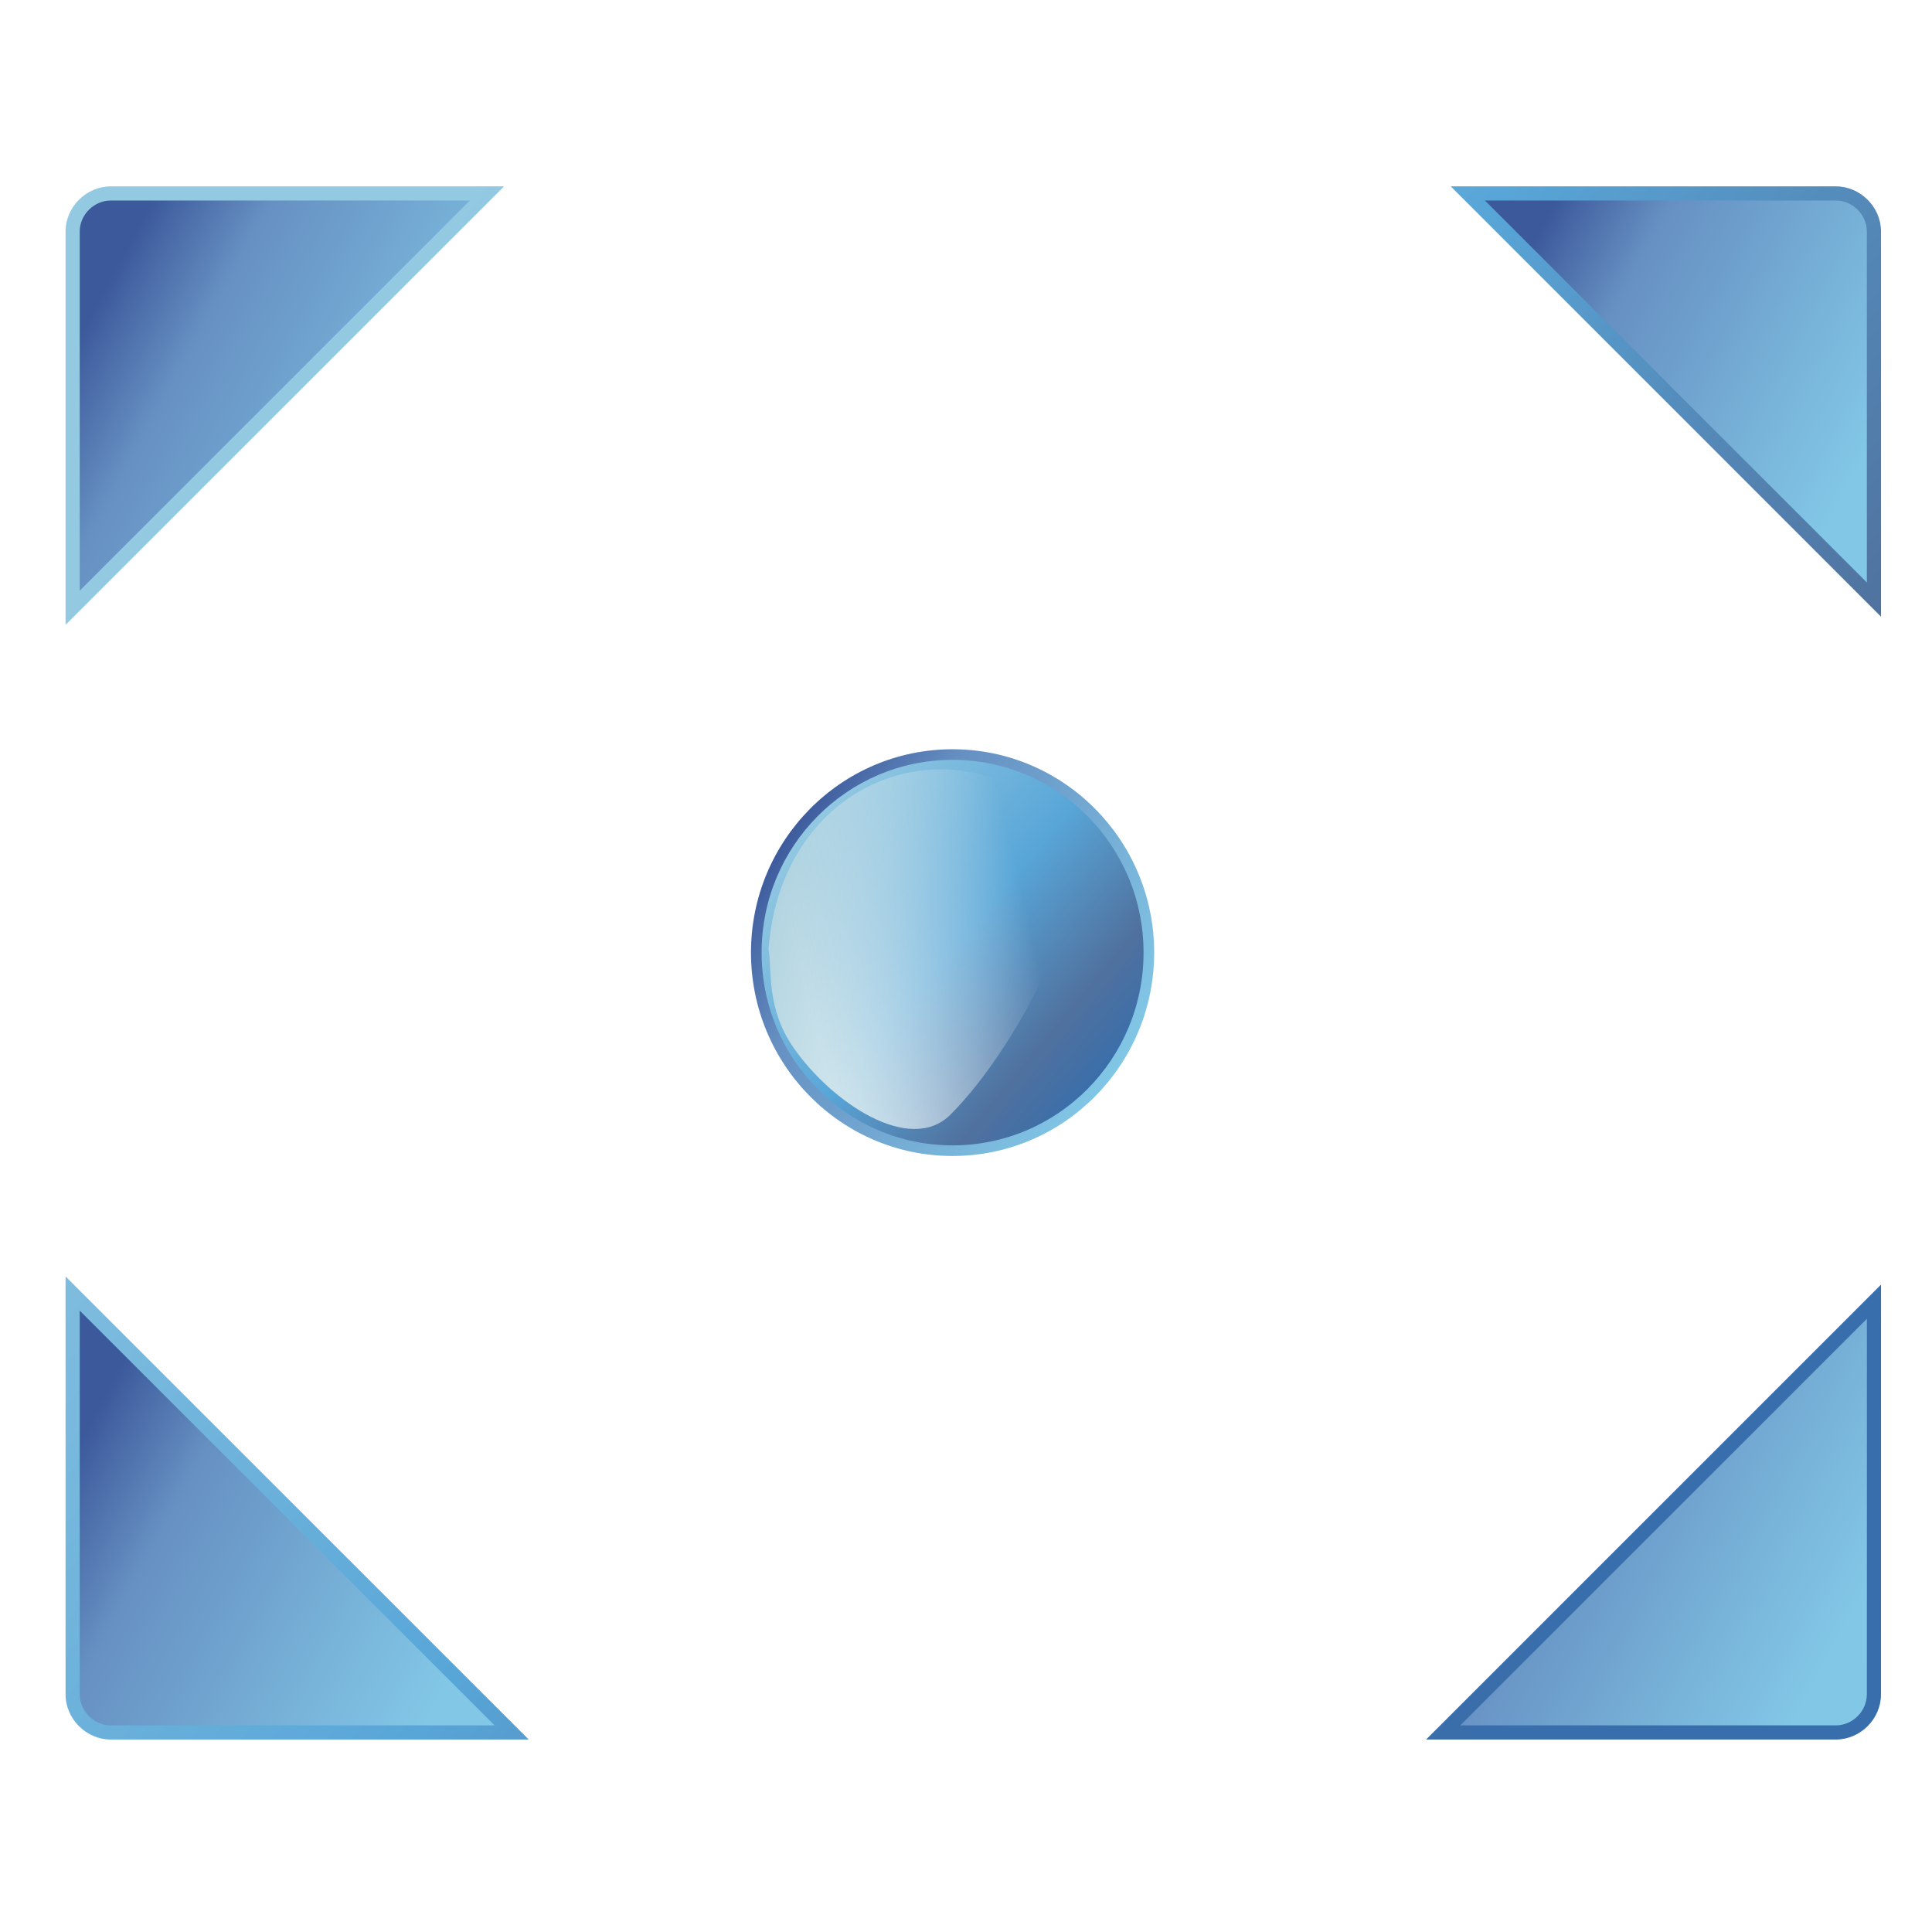
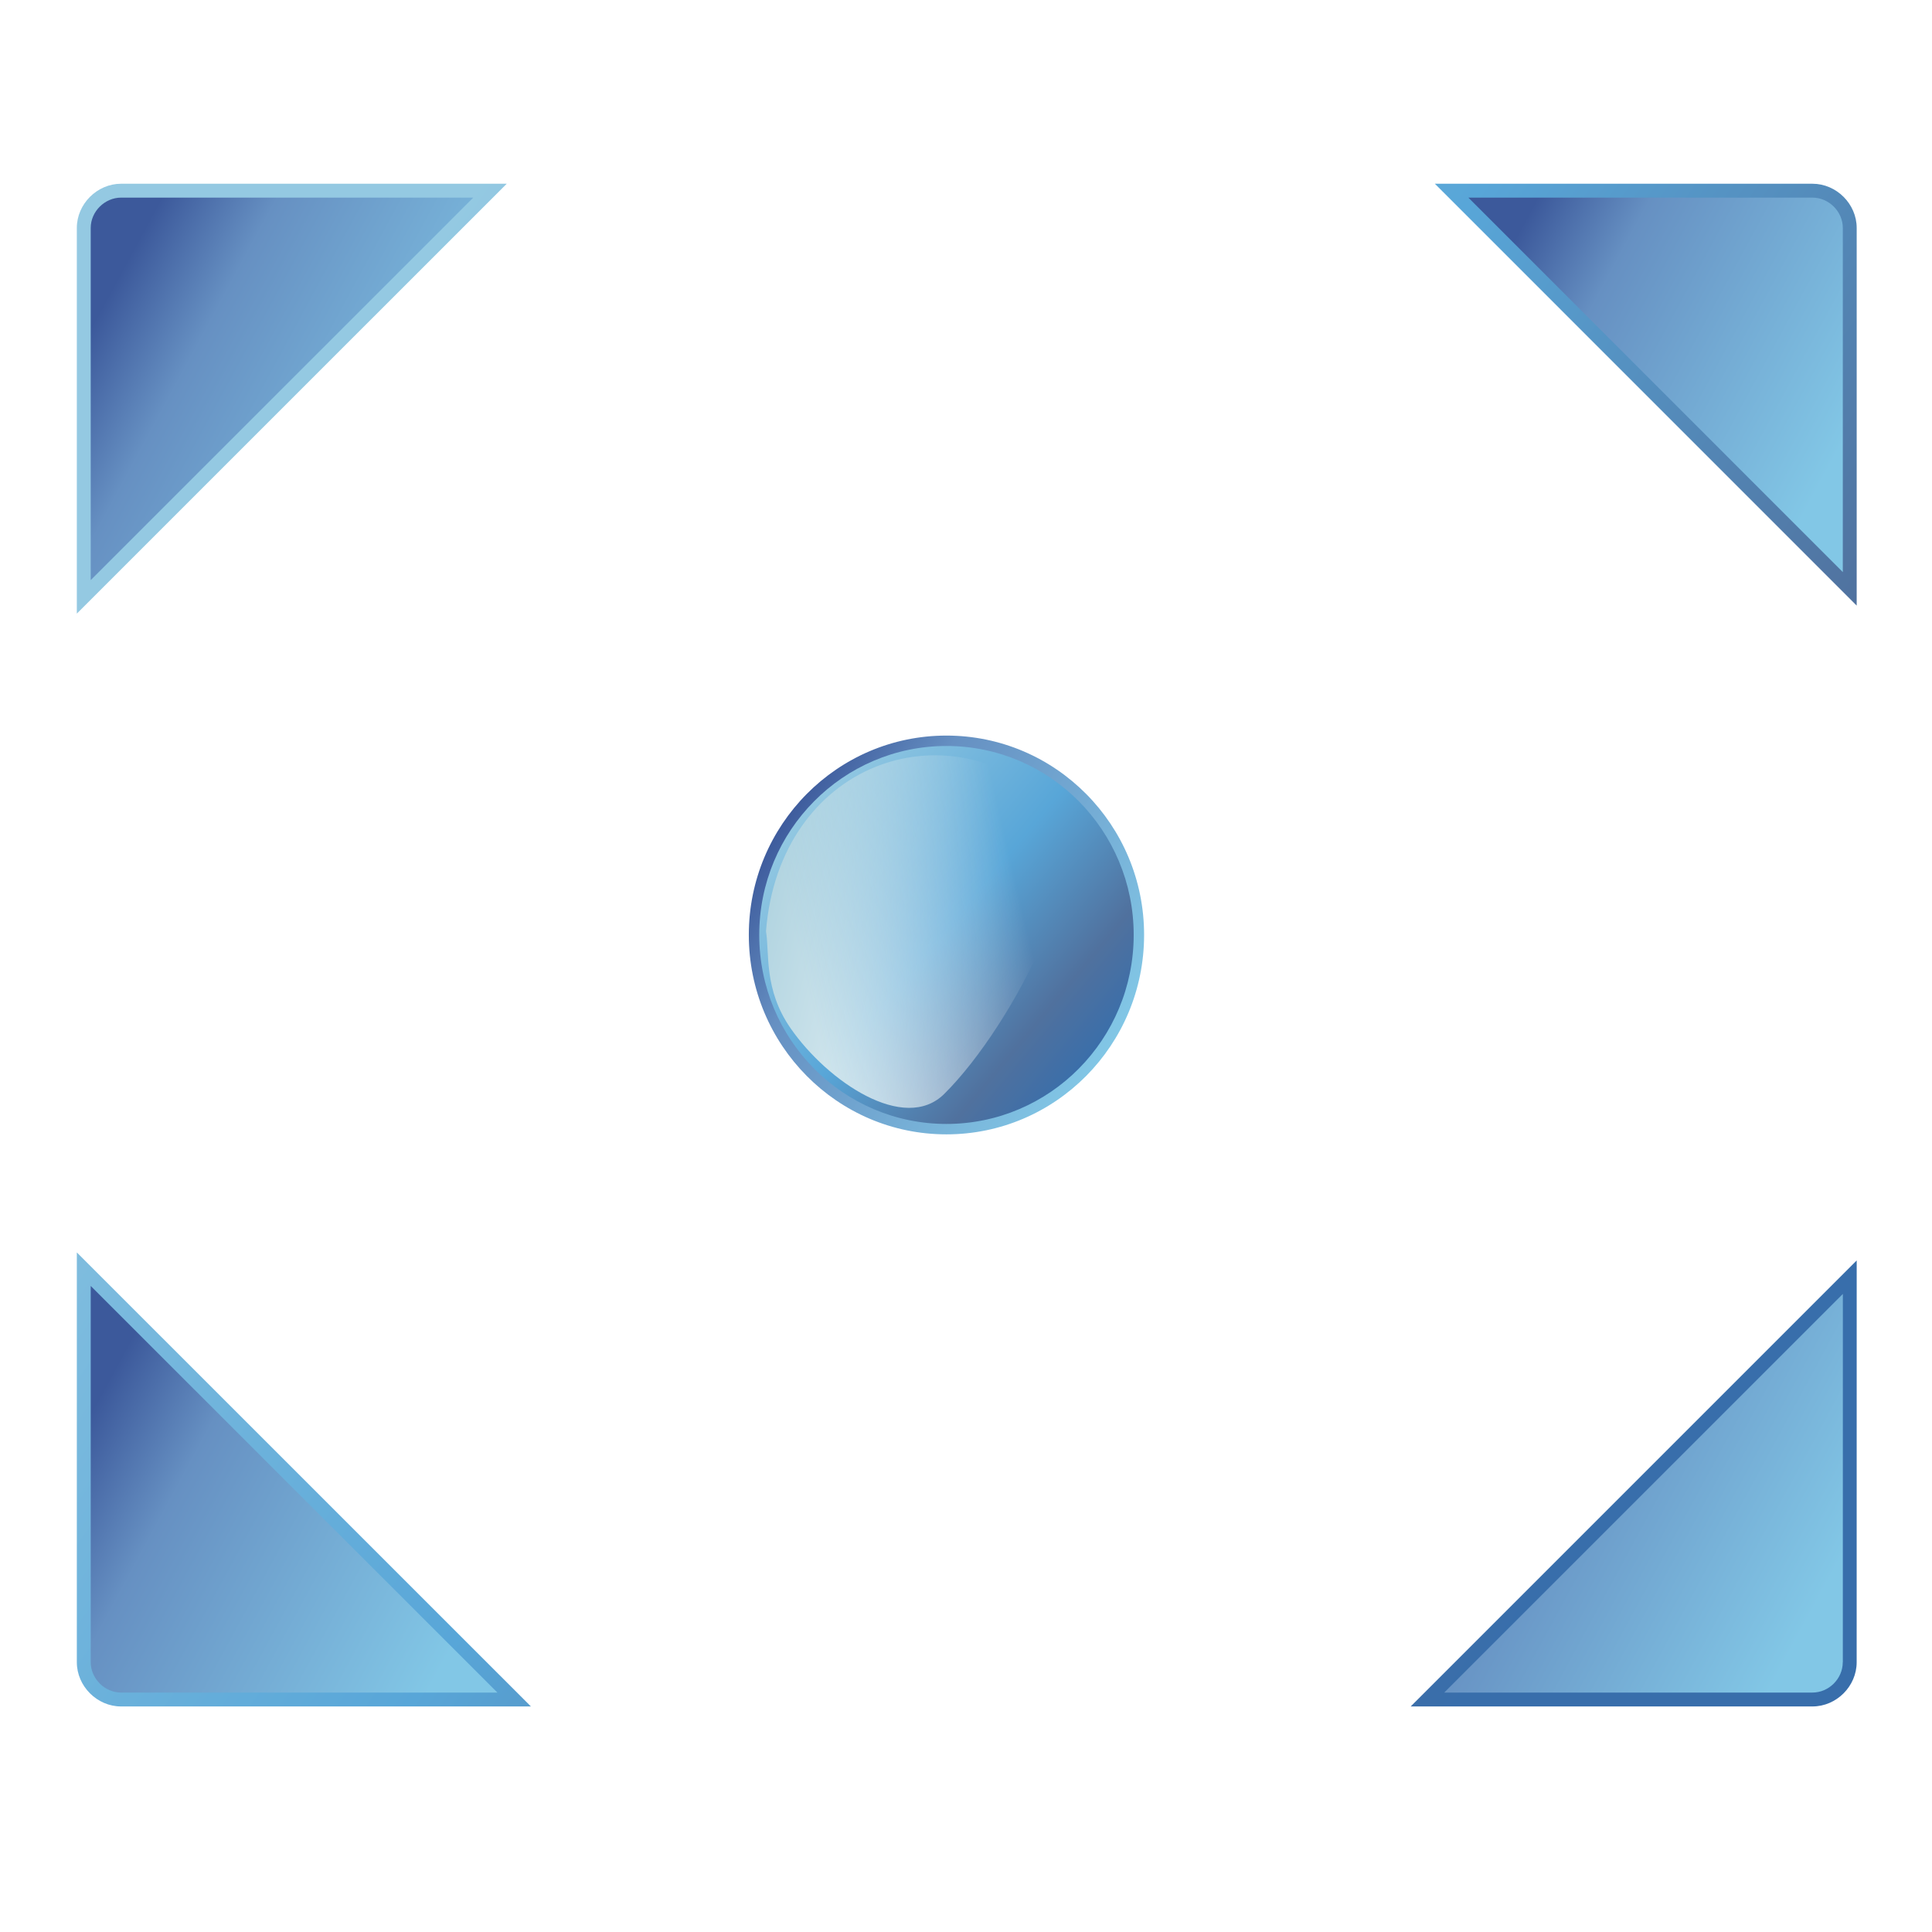
- <svg xmlns="http://www.w3.org/2000/svg" xmlns:xlink="http://www.w3.org/1999/xlink" xml:space="preserve" width="300px" height="300px" style="shape-rendering:geometricPrecision; text-rendering:geometricPrecision; image-rendering:optimizeQuality; fill-rule:evenodd; clip-rule:evenodd" viewBox="0 0 300 300">
-   <defs>
-     <style type="text/css">
+ <svg xmlns="http://www.w3.org/2000/svg" xmlns:xlink="http://www.w3.org/1999/xlink" xml:space="preserve" width="256" height="256" style="fill-rule:evenodd" viewBox="0 0 256 256" id="svg2" version="1.1">
+   <defs id="defs4">
+     <style type="text/css" id="style6">
   
    .fil5 {fill:url(#id2)}
    .fil0 {fill:url(#id3)}
    .fil7 {fill:url(#id4)}
    .fil3 {fill:url(#id5);fill-rule:nonzero}
    .fil1 {fill:url(#id6);fill-rule:nonzero}
    .fil4 {fill:url(#id7);fill-rule:nonzero}
    .fil2 {fill:url(#id8);fill-rule:nonzero}
    .fil6 {fill:url(#id9);fill-rule:nonzero}
   
  </style>
    <mask id="id0">
      <linearGradient id="id1" gradientUnits="userSpaceOnUse" x1="124.548" y1="150.493" x2="159.585" y2="142.257">
-         <stop offset="0" style="stop-opacity:1; stop-color:white" />
-         <stop offset="1" style="stop-opacity:0; stop-color:white" />
+         <stop offset="0" style="stop-opacity:1; stop-color:white" id="stop10" />
+         <stop offset="1" style="stop-opacity:0; stop-color:white" id="stop12" />
      </linearGradient>
-       <rect style="fill:url(#id1)" x="115.609" y="116.059" width="52.914" height="60.632" />
+       <rect style="fill:url(#id1)" x="115.609" y="116.059" width="52.915" height="60.632" id="rect14" />
    </mask>
    <linearGradient id="id2" gradientUnits="userSpaceOnUse" x1="124.076" y1="128.052" x2="171.758" y2="167.787">
-       <stop offset="0" style="stop-color:#94C9E2" />
-       <stop offset="0.49" style="stop-color:#58A6D8" />
-       <stop offset="0.82" style="stop-color:#50719E" />
-       <stop offset="1" style="stop-color:#386EAB" />
+       <stop offset="0" style="stop-color:#94C9E2" id="stop17" />
+       <stop offset="0.49" style="stop-color:#58A6D8" id="stop19" />
+       <stop offset="0.82" style="stop-color:#50719E" id="stop21" />
+       <stop offset="1" style="stop-color:#386EAB" id="stop23" />
    </linearGradient>
    <linearGradient id="id3" gradientUnits="userSpaceOnUse" xlink:href="#id2" x1="42.517" y1="72.801" x2="259.754" y2="226.246">
  </linearGradient>
    <linearGradient id="id4" gradientUnits="userSpaceOnUse" x1="120.709" y1="140.861" x2="163.423" y2="151.889">
-       <stop offset="0" style="stop-color:#B3D5E1" />
-       <stop offset="1" style="stop-color:white" />
+       <stop offset="0" style="stop-color:#B3D5E1" id="stop27" />
+       <stop offset="1" style="stop-color:white" id="stop29" />
    </linearGradient>
    <linearGradient id="id5" gradientUnits="userSpaceOnUse" x1="74.53" y1="251.915" x2="14.643" y2="219.513">
-       <stop offset="0" style="stop-color:#82C7E6" />
-       <stop offset="0.741" style="stop-color:#6690C2" />
-       <stop offset="1" style="stop-color:#3C599B" />
+       <stop offset="0" style="stop-color:#82C7E6" id="stop32" />
+       <stop offset="0.741" style="stop-color:#6690C2" id="stop34" />
+       <stop offset="1" style="stop-color:#3C599B" id="stop36" />
    </linearGradient>
    <linearGradient id="id6" gradientUnits="userSpaceOnUse" xlink:href="#id5" x1="70.118" y1="76.275" x2="15.231" y2="46.579">
  </linearGradient>
    <linearGradient id="id7" gradientUnits="userSpaceOnUse" xlink:href="#id5" x1="286.924" y1="251.819" x2="229.722" y2="220.871">
  </linearGradient>
    <linearGradient id="id8" gradientUnits="userSpaceOnUse" xlink:href="#id5" x1="287.096" y1="75.327" x2="233.368" y2="46.258">
  </linearGradient>
    <linearGradient id="id9" gradientUnits="userSpaceOnUse" xlink:href="#id5" x1="174.987" y1="165.149" x2="120.844" y2="130.693">
  </linearGradient>
+     <linearGradient xlink:href="#id5" id="linearGradient3034" gradientUnits="userSpaceOnUse" x1="74.53" y1="251.915" x2="14.643" y2="219.513" />
+     <linearGradient xlink:href="#id2" id="linearGradient3036" gradientUnits="userSpaceOnUse" x1="124.076" y1="128.052" x2="171.758" y2="167.787" />
  </defs>
-   <g id="Capa_x0020_1">
+   <g id="Capa_x0020_1" transform="matrix(0.8366042,0,0,0.8366042,1.663412,0.1353426)">
    <g id="_142318672">
-       <path id="_147463264" class="fil0" d="M292.084 199.475l-70.639 70.638 63.632 0c3.809,0 7.002,-3.203 7.002,-7.001l0.006 -63.637zm-281.903 -1.271l0 64.908c0,3.798 3.215,7.001 7.002,7.001l64.918 0 -71.92 -71.909zm215.09 -169.265l66.812 66.818 0 -59.817c0,-3.798 -3.204,-7.001 -7.008,-7.001l-59.805 0zm-208.083 0c-3.792,0 -7.008,3.203 -7.008,7.001l0 61.086 68.093 -68.087 -61.085 0z" />
-       <path id="_140999920" class="fil1" d="M17.189 31.138c-1.296,0 -2.501,0.554 -3.383,1.434 -0.875,0.873 -1.426,2.072 -1.426,3.369l0 55.777 60.585 -60.58 -55.777 0z" />
-       <path id="_147927024" class="fil2" d="M230.581 31.138l59.303 59.309 0 -54.506c0,-1.3 -0.551,-2.498 -1.424,-3.372 -0.879,-0.879 -2.083,-1.431 -3.384,-1.431l-54.495 0z" />
-       <path id="_53526568" class="fil3" d="M12.381 203.514l0 59.598c0,1.291 0.555,2.489 1.434,3.368l-0.004 0.006c0.88,0.876 2.08,1.428 3.373,1.428l59.608 0 -64.411 -64.4z" />
-       <path id="_142031944" class="fil4" d="M289.893 204.776l-63.139 63.138 58.322 0c1.302,0 2.5,-0.548 3.372,-1.419l0.008 -0.01c0.873,-0.873 1.421,-2.073 1.421,-3.373l0.01 0 0.006 -58.336z" />
-       <g>
-         <path id="_140991448" class="fil5" d="M178.394 147.913c0,16.988 -13.65,30.765 -30.482,30.765 -16.824,0 -30.474,-13.772 -30.474,-30.765 0,-16.984 13.65,-30.748 30.474,-30.748 16.832,0 30.482,13.764 30.482,30.748z" />
-         <path id="_142738912" class="fil6" d="M179.219 147.913c0,8.719 -3.506,16.615 -9.171,22.333 -5.667,5.718 -13.494,9.256 -22.136,9.256 -8.64,0 -16.465,-3.536 -22.131,-9.257 -5.664,-5.716 -9.168,-13.613 -9.168,-22.331 0,-8.714 3.505,-16.605 9.168,-22.32 5.665,-5.716 13.491,-9.251 22.131,-9.251 8.642,0 16.471,3.535 22.137,9.251 5.665,5.714 9.17,13.606 9.17,22.32zm-10.336 21.173c5.366,-5.416 8.687,-12.901 8.687,-21.173 0,-8.267 -3.319,-15.75 -8.685,-21.162 -5.366,-5.413 -12.782,-8.761 -20.972,-8.761 -8.186,0 -15.6,3.348 -20.965,8.763 -5.365,5.412 -8.684,12.893 -8.684,21.16 0,8.271 3.319,15.757 8.684,21.173 5.366,5.416 12.78,8.767 20.965,8.767 8.19,0 15.604,-3.351 20.971,-8.767z" />
-         <path id="_146285312" class="fil7" style="mask:url(#id0)" d="M119.332 147.337c2.108,-26.485 28.449,-36.037 45.55,-20.139 7.835,7.286 -6.318,35.019 -17.328,45.91 -6.31,6.241 -18.442,-1.939 -24.322,-10.403 -4.289,-6.176 -3.312,-11.867 -3.9,-15.368z" />
+       <path id="_147463264" class="fil0" d="m 292.084,199.475 -70.639,70.638 63.632,0 c 3.809,0 7.002,-3.203 7.002,-7.001 l 0.006,-63.637 z m -281.903,-1.271 0,64.908 c 0,3.798 3.215,7.001 7.002,7.001 l 64.918,0 -71.92,-71.909 z m 215.09,-169.265 66.812,66.818 0,-59.817 c 0,-3.798 -3.204,-7.001 -7.008,-7.001 l -59.805,0 z m -208.083,0 c -3.792,0 -7.008,3.203 -7.008,7.001 l 0,61.086 68.093,-68.087 -61.085,0 z" style="fill:url(#id3)" />
+       <path id="_140999920" class="fil1" d="m 17.189,31.138 c -1.296,0 -2.501,0.554 -3.383,1.434 -0.875,0.873 -1.426,2.072 -1.426,3.369 l 0,55.777 60.585,-60.58 -55.777,0 z" style="fill:url(#id6);fill-rule:nonzero" />
+       <path id="_147927024" class="fil2" d="m 230.581,31.138 59.303,59.309 0,-54.506 c 0,-1.3 -0.551,-2.498 -1.424,-3.372 -0.879,-0.879 -2.083,-1.431 -3.384,-1.431 l -54.495,0 z" style="fill:url(#id8);fill-rule:nonzero" />
+       <path id="_53526568" class="fil3" d="m 12.381,203.514 0,59.598 c 0,1.291 0.555,2.489 1.434,3.368 l -0.004,0.006 c 0.88,0.876 2.08,1.428 3.373,1.428 l 59.608,0 -64.411,-64.4 z" style="fill:url(#linearGradient3034);fill-rule:nonzero" />
+       <path id="_142031944" class="fil4" d="m 289.893,204.776 -63.139,63.138 58.322,0 c 1.302,0 2.5,-0.548 3.372,-1.419 l 0.008,-0.01 c 0.873,-0.873 1.421,-2.073 1.421,-3.373 l 0.01,0 0.006,-58.336 z" style="fill:url(#id7);fill-rule:nonzero" />
+       <g id="g50">
+         <path id="_140991448" class="fil5" d="m 178.394,147.913 c 0,16.988 -13.65,30.765 -30.482,30.765 -16.824,0 -30.474,-13.772 -30.474,-30.765 0,-16.984 13.65,-30.748 30.474,-30.748 16.832,0 30.482,13.764 30.482,30.748 z" style="fill:url(#linearGradient3036)" />
+         <path id="_142738912" class="fil6" d="m 179.219,147.913 c 0,8.719 -3.506,16.615 -9.171,22.333 -5.667,5.718 -13.494,9.256 -22.136,9.256 -8.64,0 -16.465,-3.536 -22.131,-9.257 -5.664,-5.716 -9.168,-13.613 -9.168,-22.331 0,-8.714 3.505,-16.605 9.168,-22.32 5.665,-5.716 13.491,-9.251 22.131,-9.251 8.642,0 16.471,3.535 22.137,9.251 5.665,5.714 9.17,13.606 9.17,22.32 z m -10.336,21.173 c 5.366,-5.416 8.687,-12.901 8.687,-21.173 0,-8.267 -3.319,-15.75 -8.685,-21.162 -5.366,-5.413 -12.782,-8.761 -20.972,-8.761 -8.186,0 -15.6,3.348 -20.965,8.763 -5.365,5.412 -8.684,12.893 -8.684,21.16 0,8.271 3.319,15.757 8.684,21.173 5.366,5.416 12.78,8.767 20.965,8.767 8.19,0 15.604,-3.351 20.971,-8.767 z" style="fill:url(#id9);fill-rule:nonzero" />
+         <path id="_146285312" class="fil7" style="fill:url(#id4)" d="m 119.332,147.337 c 2.108,-26.485 28.449,-36.037 45.55,-20.139 7.835,7.286 -6.318,35.019 -17.328,45.91 -6.31,6.241 -18.442,-1.939 -24.322,-10.403 -4.289,-6.176 -3.312,-11.867 -3.9,-15.368 z" mask="url(#id0)" />
      </g>
    </g>
  </g>
</svg>
